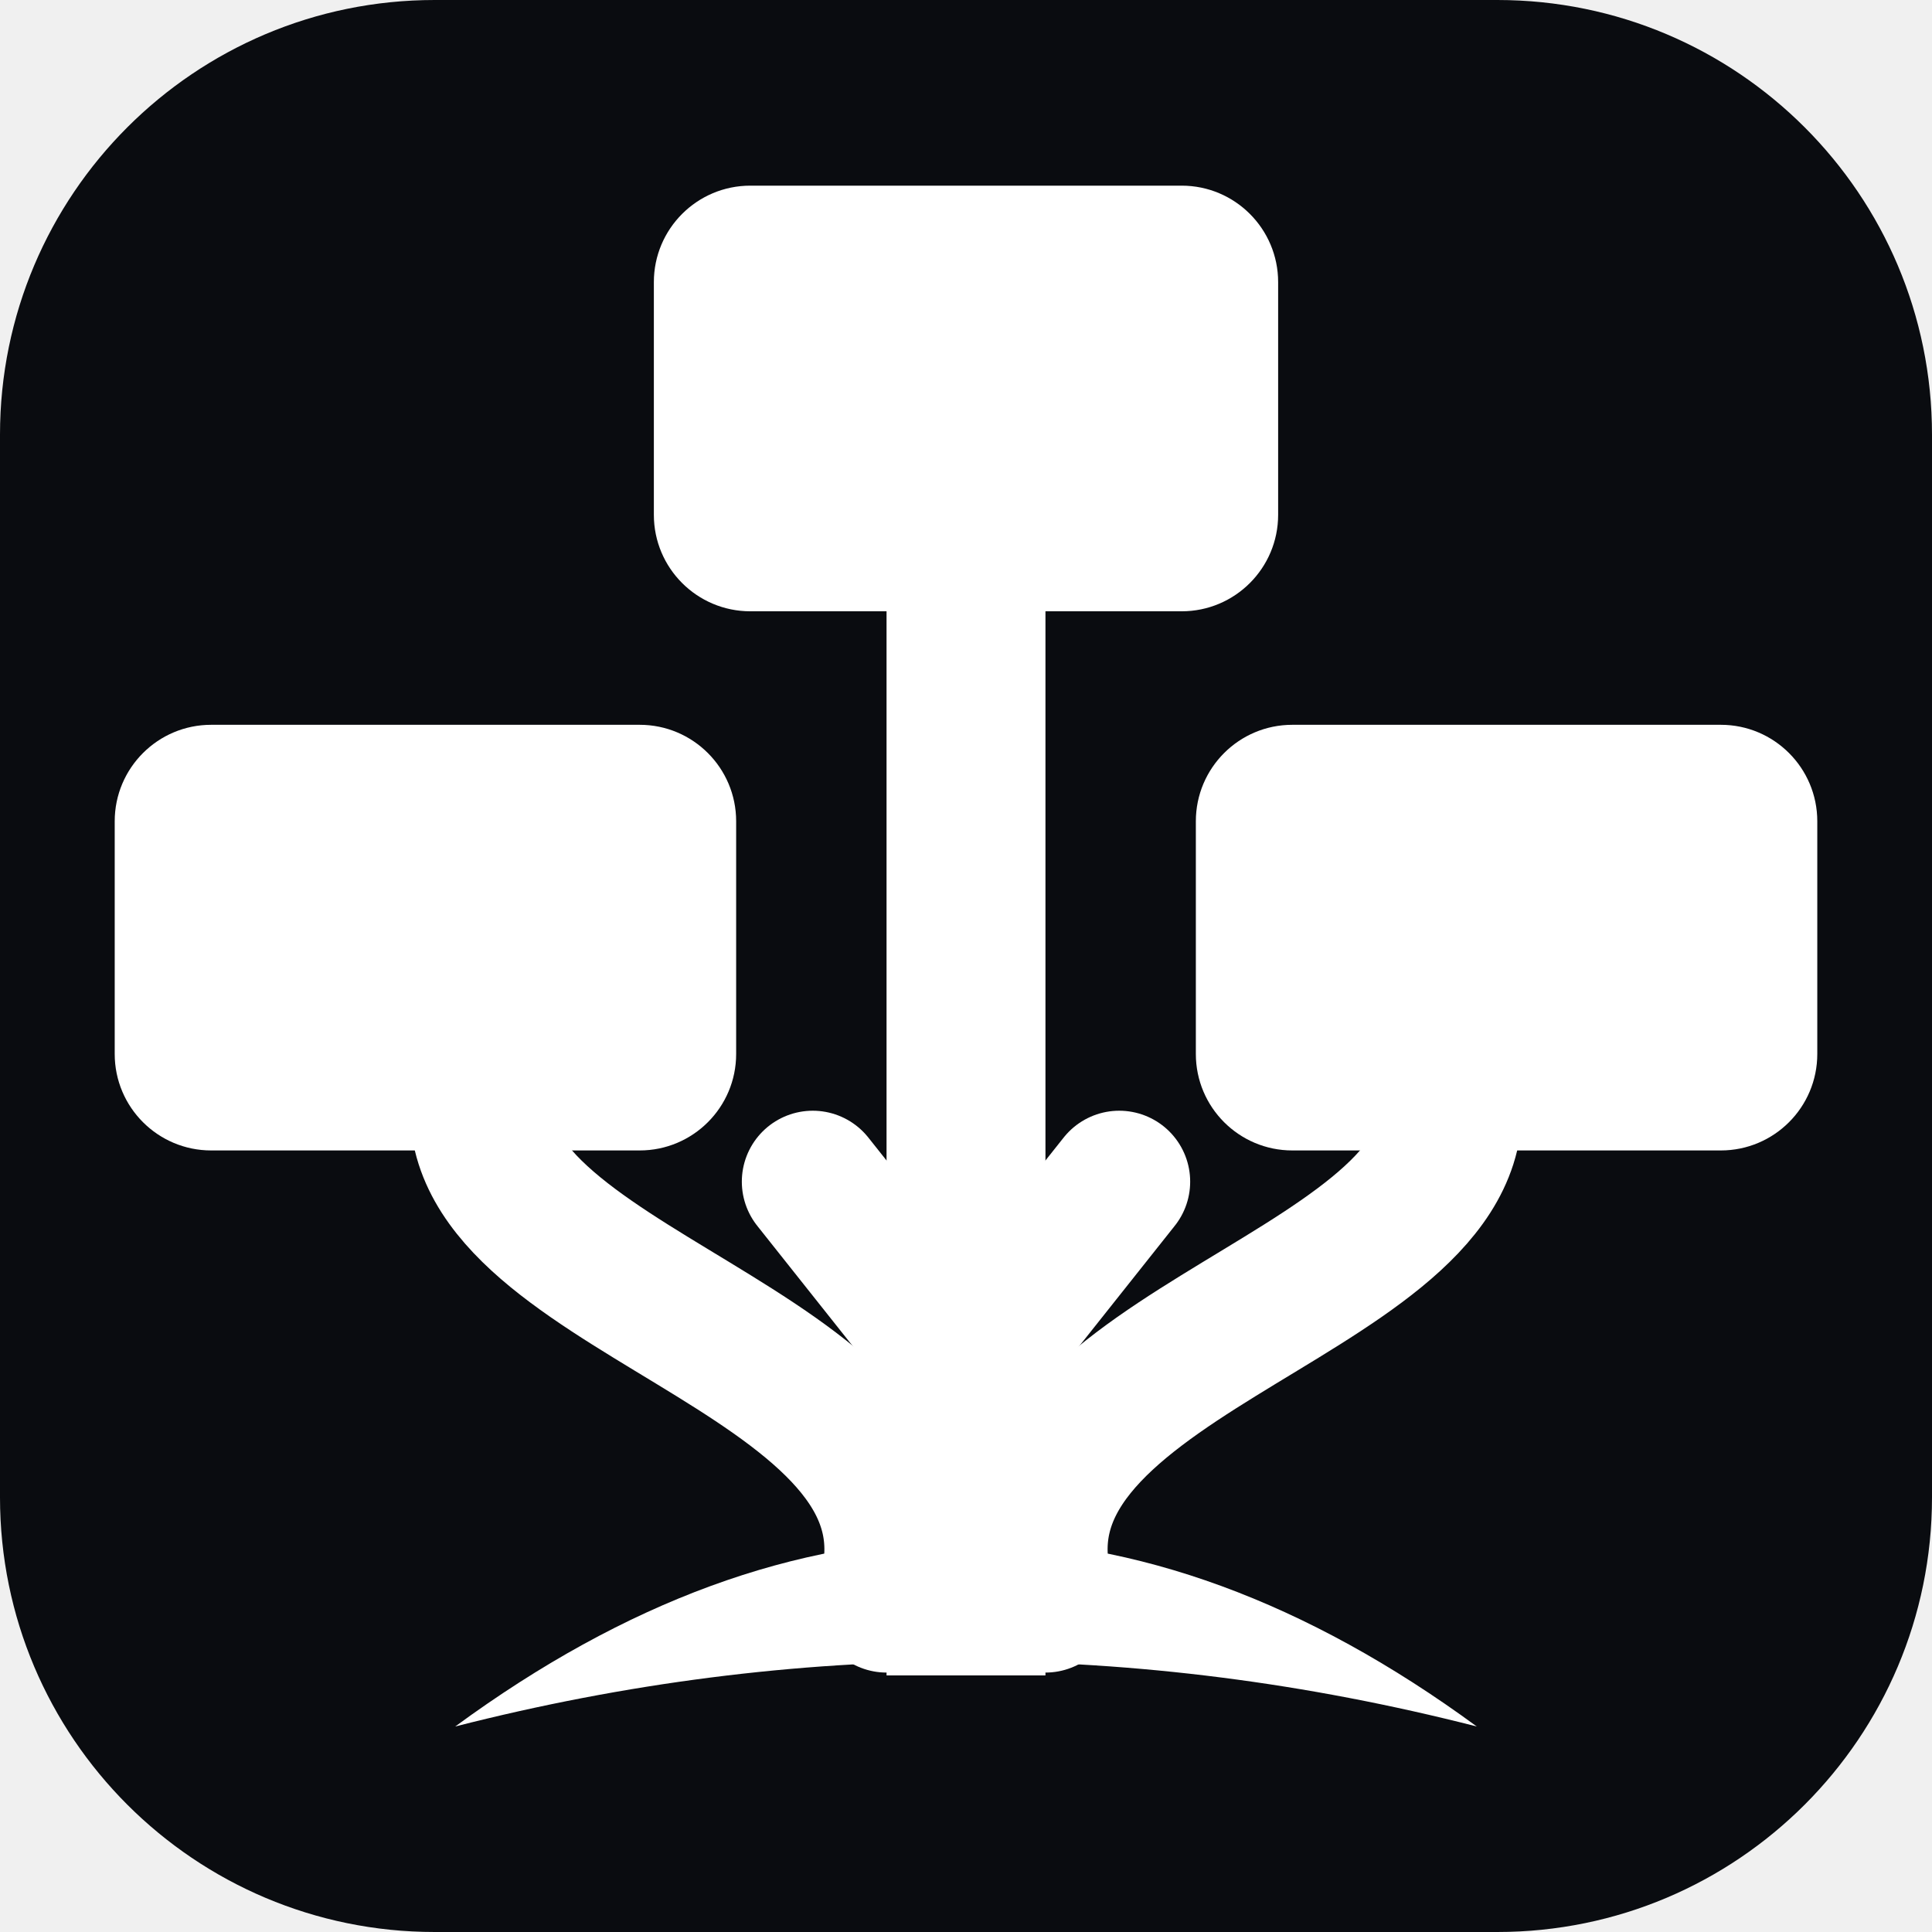
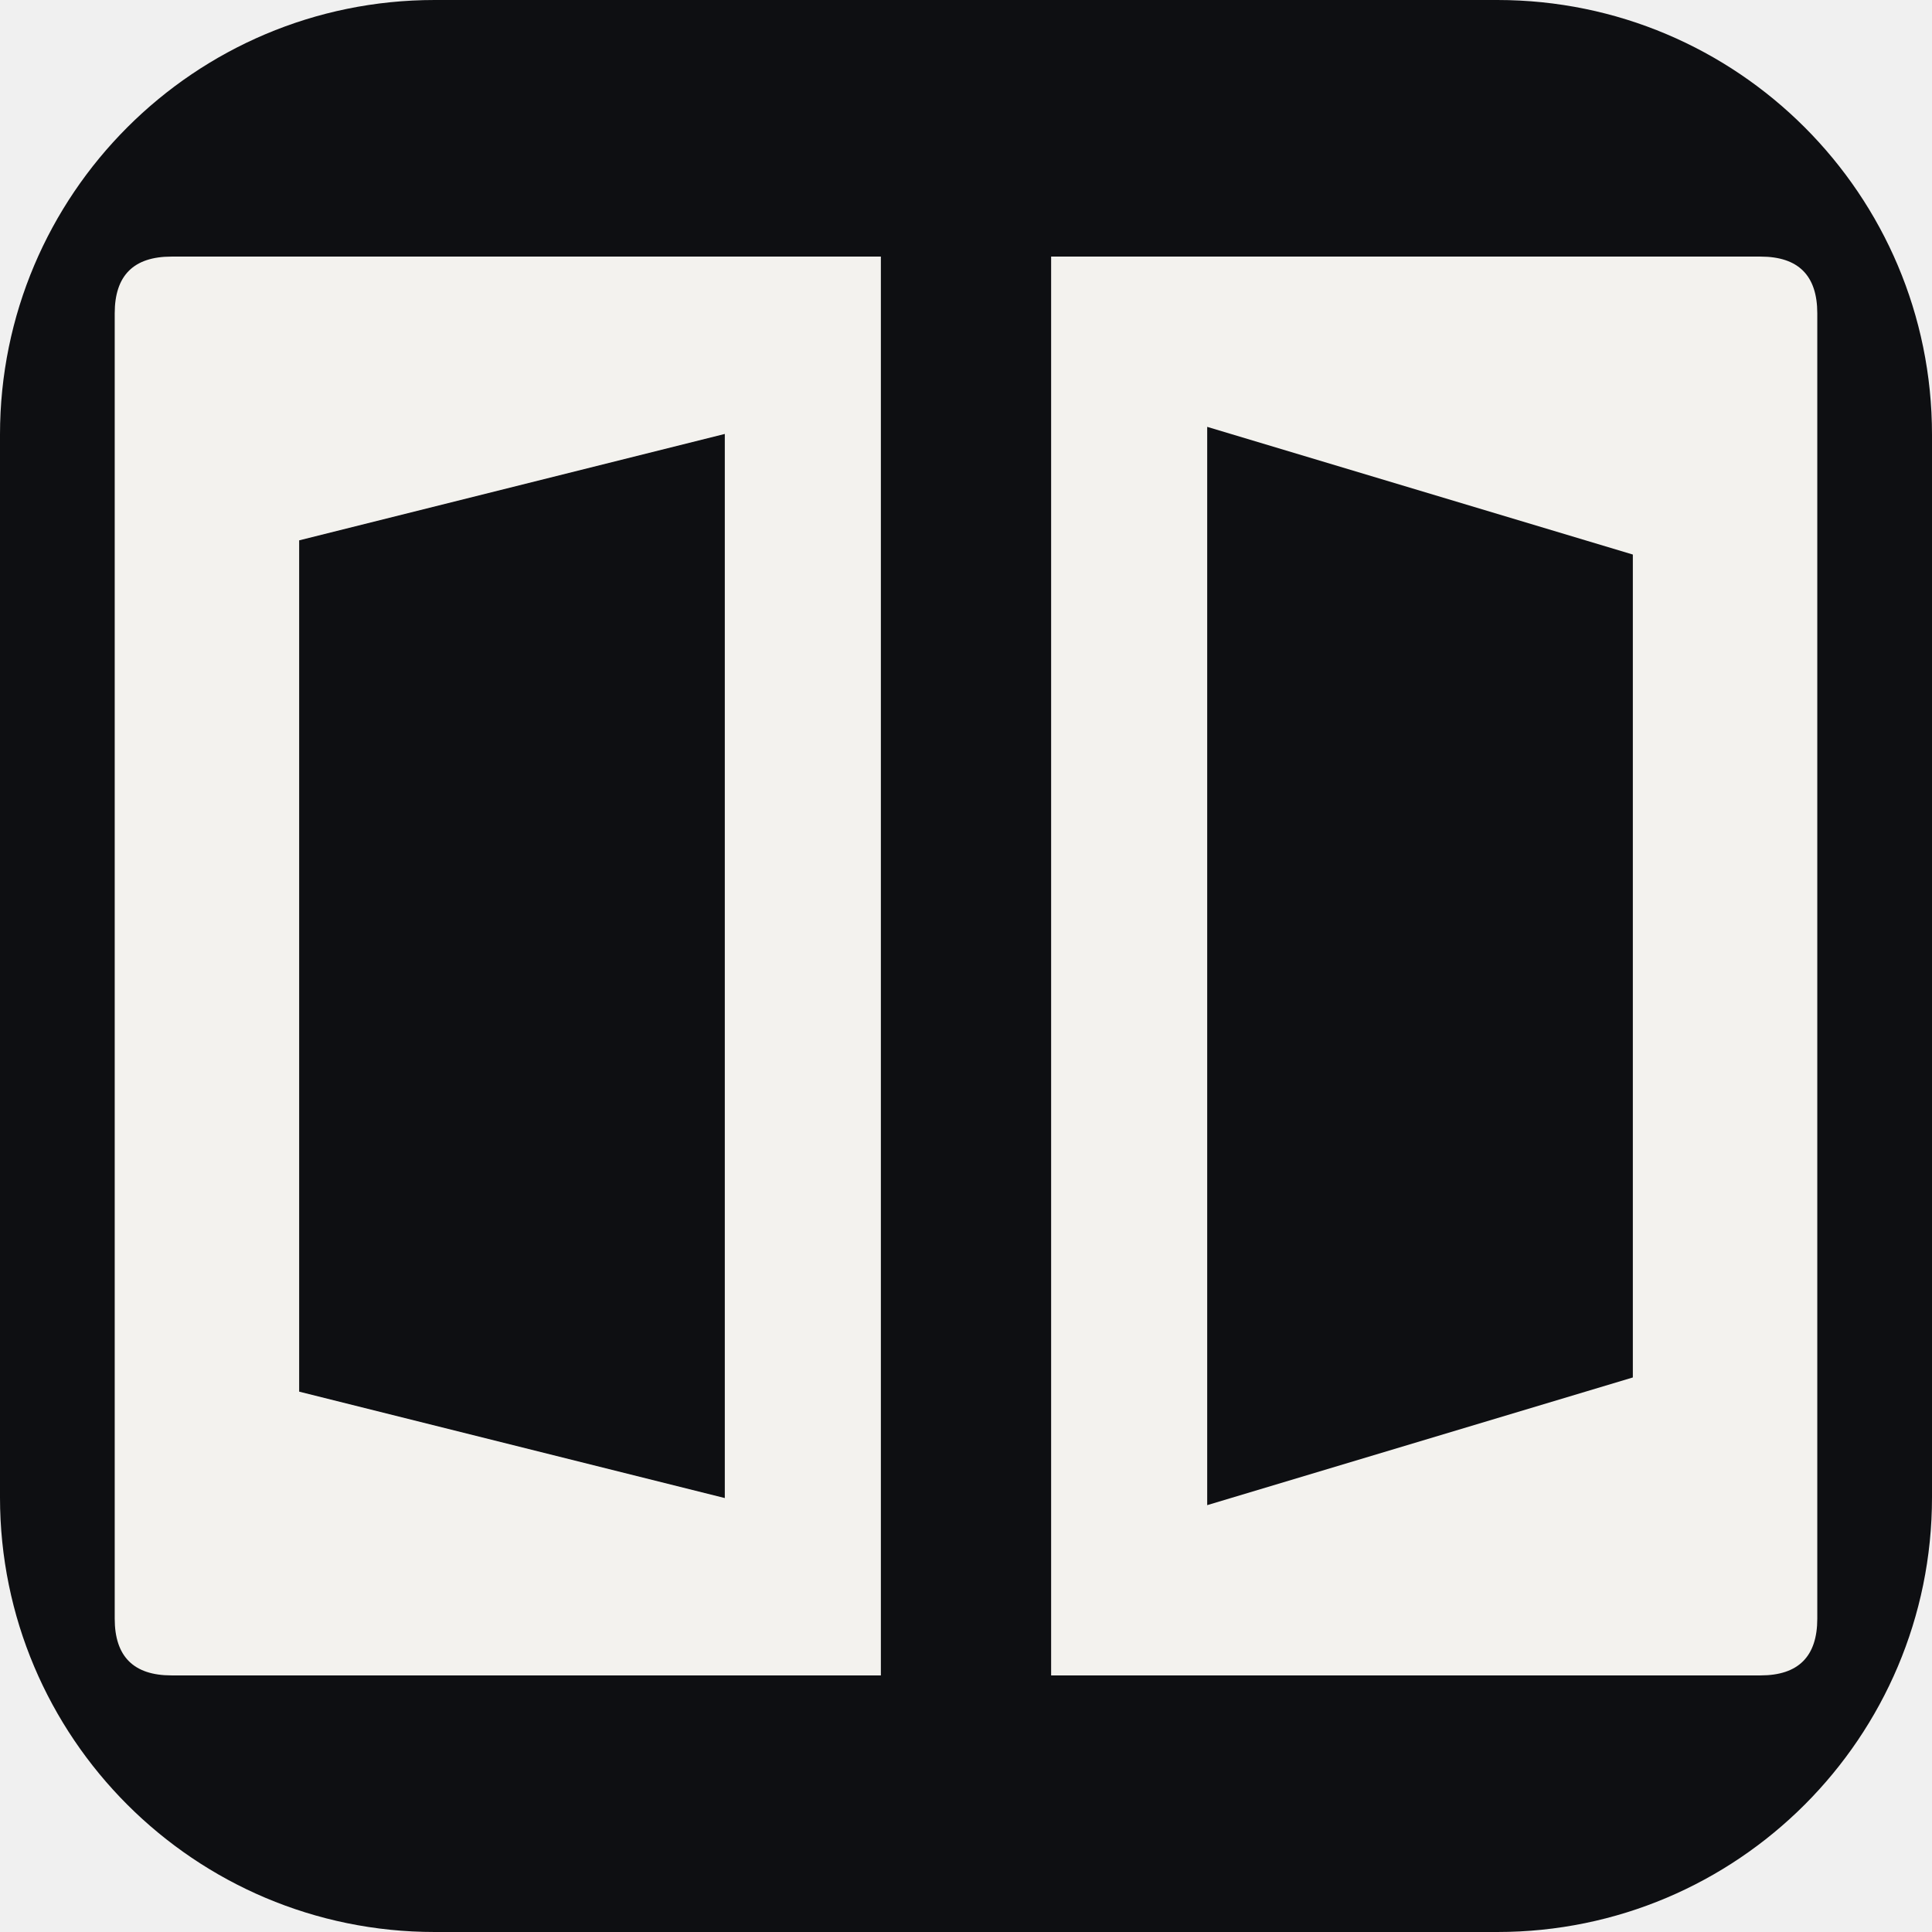
<svg xmlns="http://www.w3.org/2000/svg" viewBox="0 0 64 64" role="img" aria-label="teamree">
-   <rect width="64" height="64" rx="14.4" fill="#0A0C10" />
-   <g transform="translate(1.92 1.92) scale(0.94)" fill="#FFFFFF">
-     <path d="M14 58.8 Q32 45.6 50 58.8 Q32 54.2 14 58.8 Z" />
-     <path d="M29.2 18 H34.8 V57 H29.2 Z" />
-     <g fill="none" stroke="#FFFFFF" stroke-width="5" stroke-linecap="round">
-       <path d="M14.9 37 C14.9 43.8 32 45.8 29.2 54.4" />
-       <path d="M49.1 37 C49.1 43.8 32 45.8 34.8 54.4" />
-     </g>
-     <g fill="none" stroke="#FFFFFF" stroke-width="5" stroke-linecap="round">
-       <path d="M26.6 39.6 L32 46.4" />
-       <path d="M37.4 39.6 L32 46.4" />
-     </g>
-     <g>
-       <path d="M24.4 4.5 H39.6 A3.4 3.4 0 0 1 43 7.9 V16.1 A3.4 3.4 0 0 1 39.6 19.5 H24.4 A3.4 3.4 0 0 1 21 16.1 V7.9 A3.4 3.4 0 0 1 24.4 4.5 Z" />
-       <path d="M5.4 23.5 H20.5 A3.4 3.4 0 0 1 23.9 26.9 V35.1 A3.4 3.4 0 0 1 20.5 38.5 H5.4 A3.4 3.4 0 0 1 2 35.1 V26.9 A3.4 3.4 0 0 1 5.4 23.5 Z" />
-       <path d="M43.5 23.5 H58.6 A3.4 3.4 0 0 1 62 26.9 V35.1 A3.4 3.4 0 0 1 58.6 38.5 H43.5 A3.4 3.4 0 0 1 40.1 35.1 V26.9 A3.4 3.4 0 0 1 43.5 23.5 Z" />
-     </g>
+   <rect width="64" height="64" rx="14.4" fill="#0E0F12" />
+   <g transform="translate(1.92 1.92) scale(.235)" fill="#F3F2EE">
+     <path fill-rule="evenodd" d="M16 28H116V228H16Q8 228 8 220V36Q8 28 16 28ZM34 68L94 53V203L34 188ZM140 28H240Q248 28 248 36V220Q248 228 240 228H140ZM162 52L222 70V186L162 204Z" />
  </g>
</svg>
